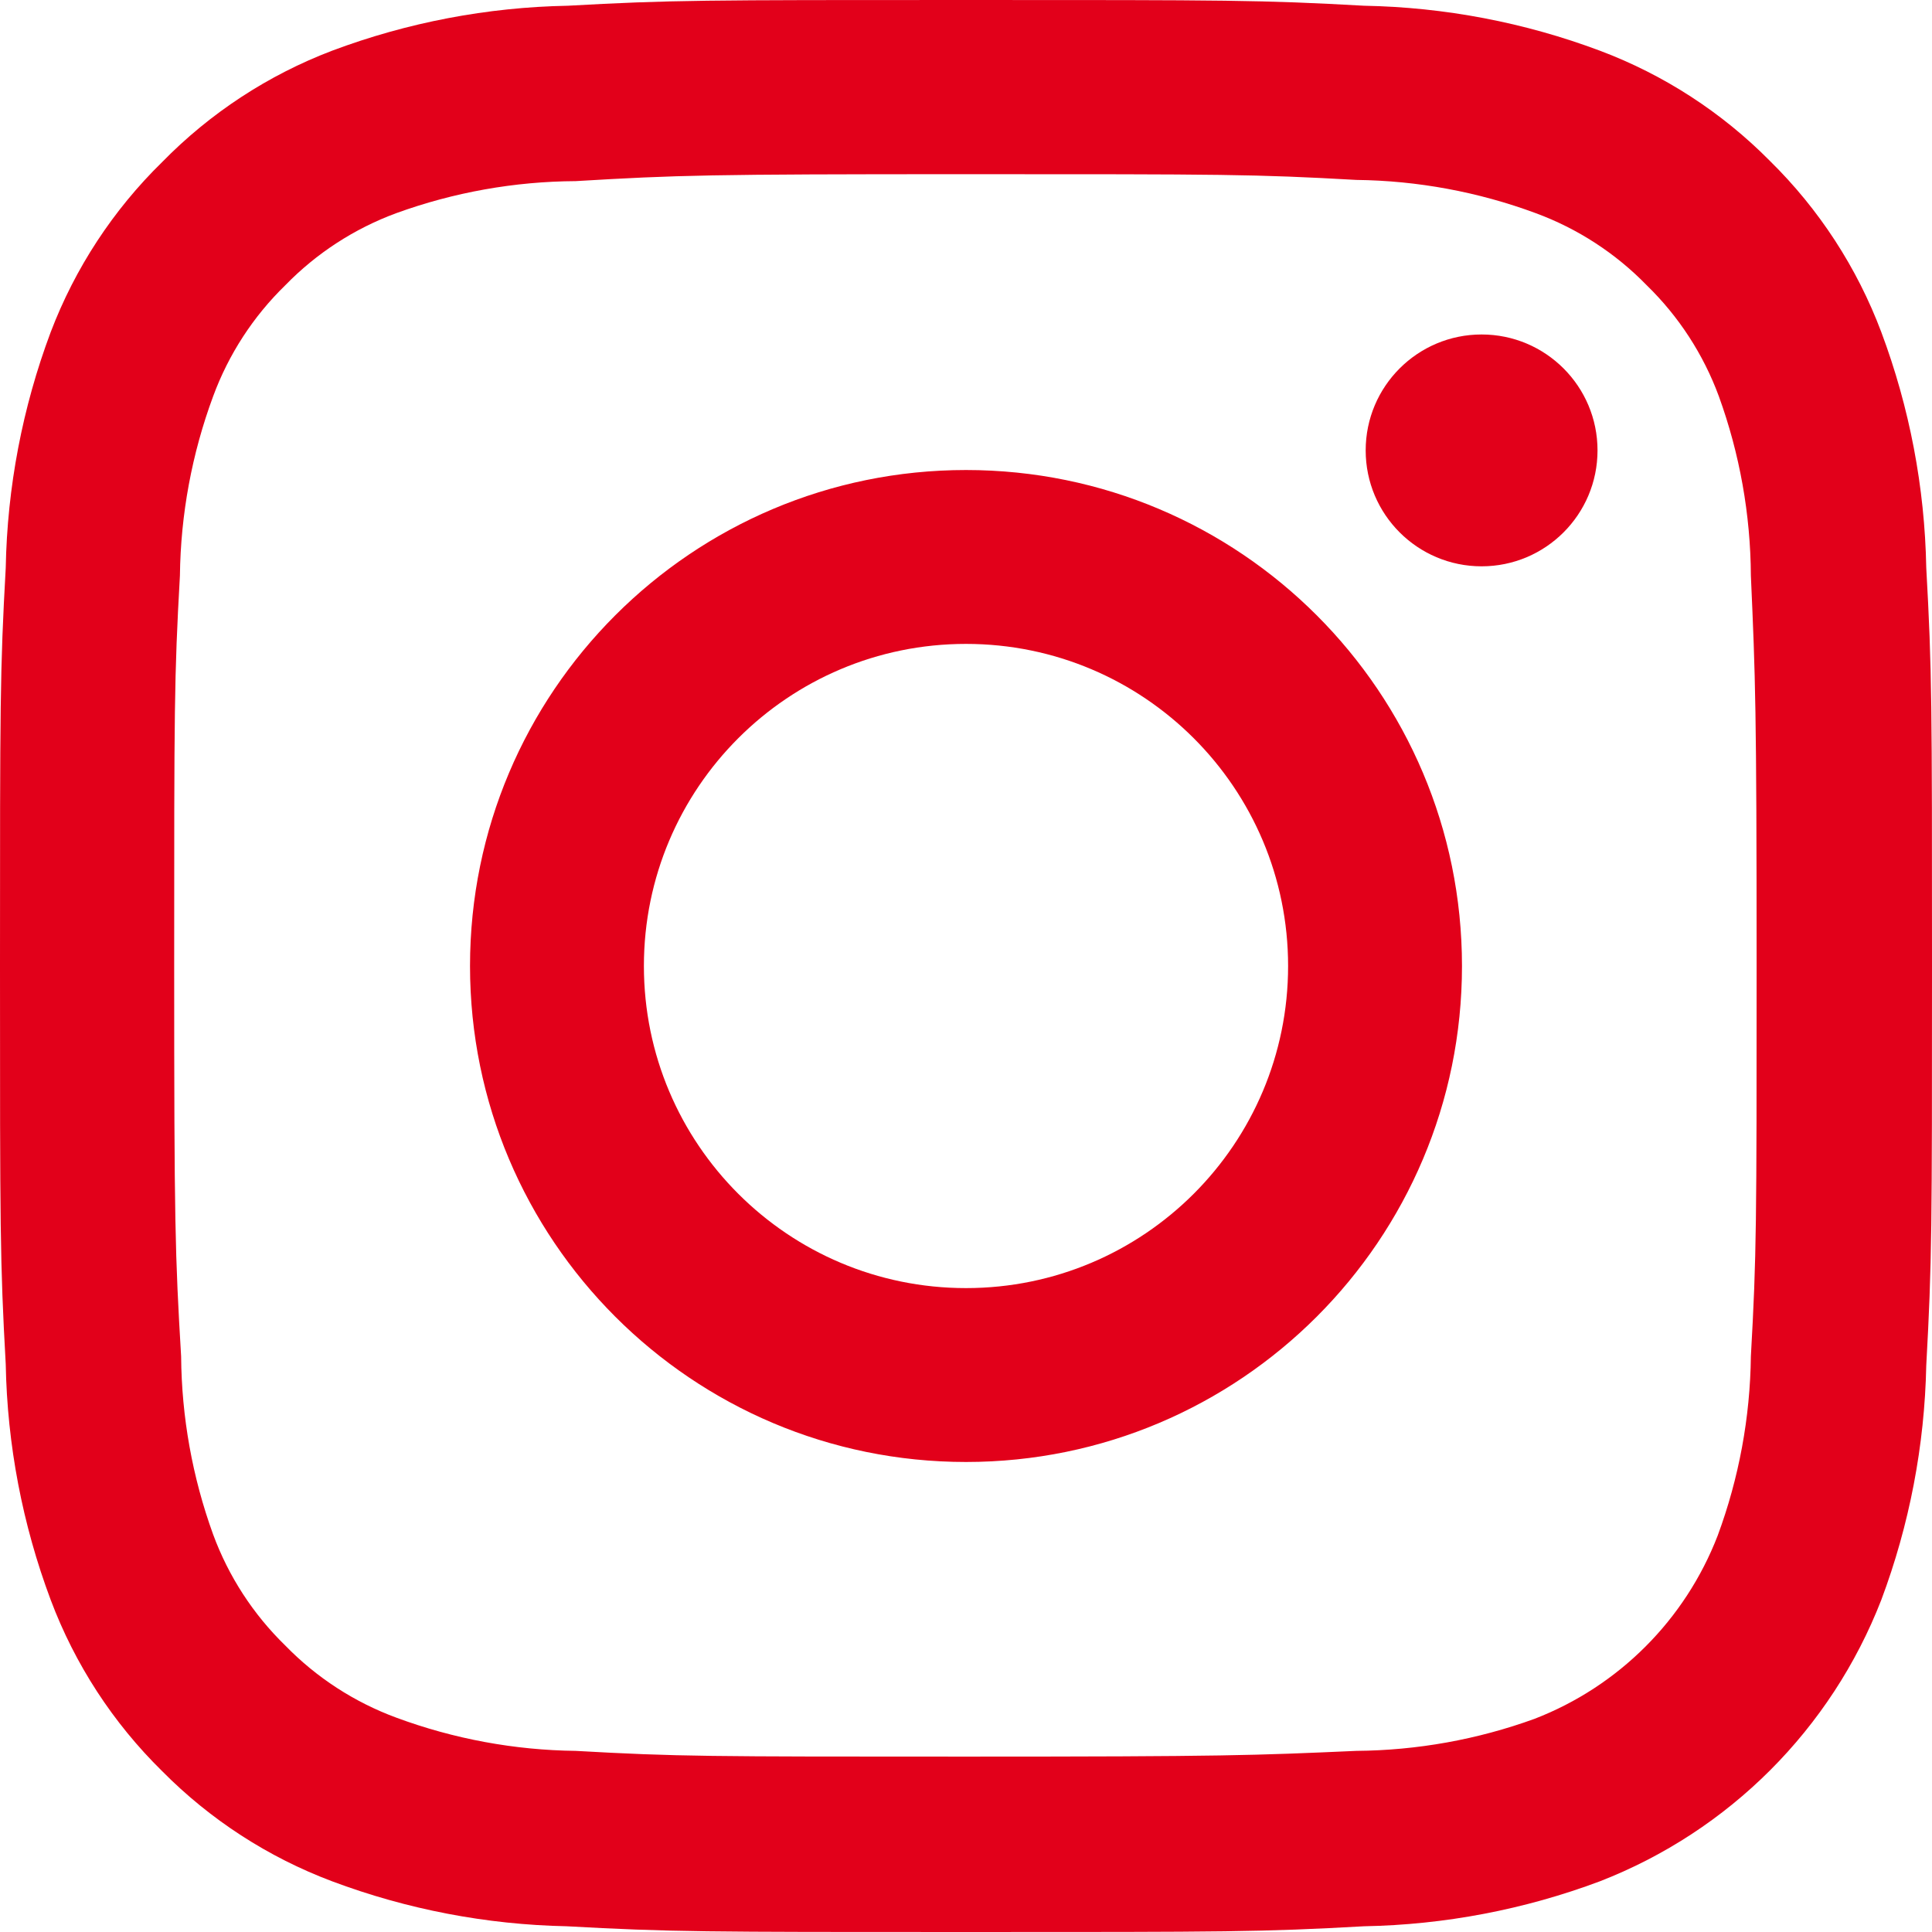
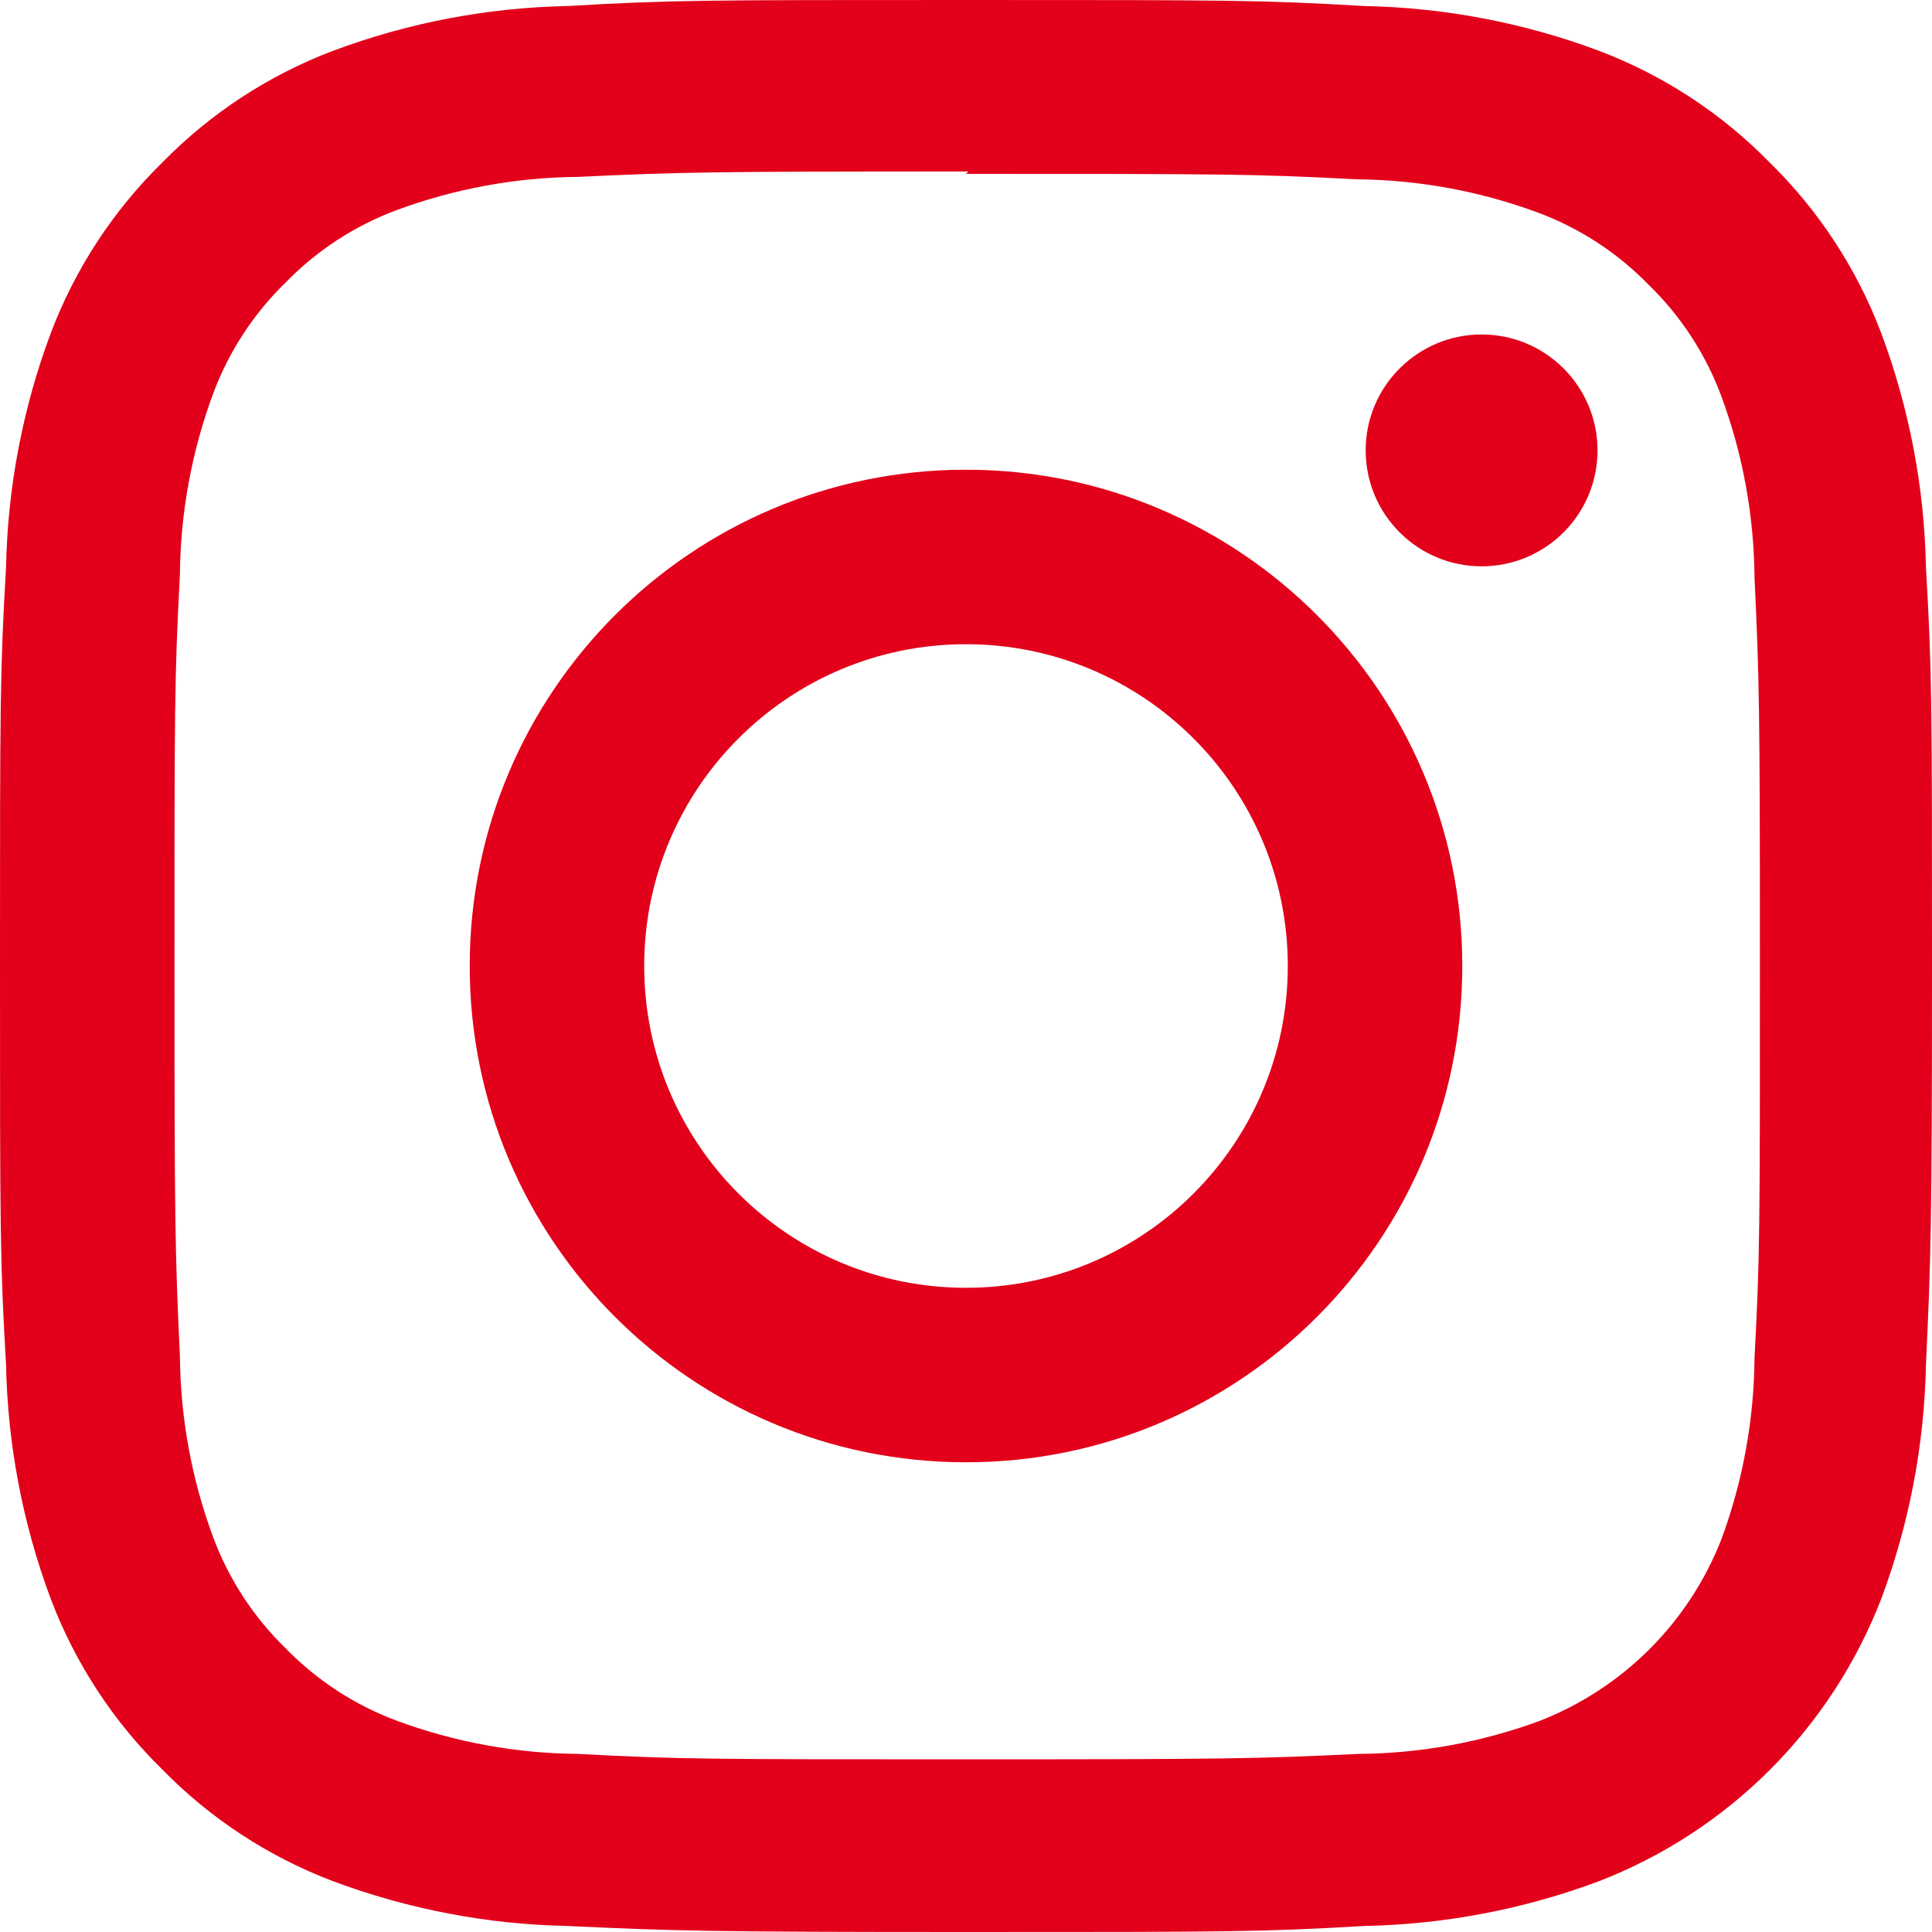
- <svg xmlns="http://www.w3.org/2000/svg" viewBox="0 0 64 64">
-   <g id="Play-2" data-name="Play">
-     <g id="Icons">
-       <g id="Black">
-         <path id="Instagram" d="M32,0c-8.69,0-9.78,0-13.19.19A23.48,23.48,0,0,0,11,1.68,15.69,15.69,0,0,0,5.37,5.37,15.69,15.69,0,0,0,1.68,11,23.48,23.48,0,0,0,.19,18.81C0,22.22,0,23.31,0,32s0,9.78.19,13.19A23.48,23.48,0,0,0,1.68,53a15.69,15.69,0,0,0,3.69,5.67A15.69,15.69,0,0,0,11,62.32a23.49,23.49,0,0,0,7.77,1.49C22.22,64,23.31,64,32,64s9.78,0,13.19-.19A23.49,23.49,0,0,0,53,62.32,16.36,16.36,0,0,0,62.32,53a23.49,23.49,0,0,0,1.49-7.77C64,41.78,64,40.69,64,32s0-9.78-.19-13.19A23.49,23.49,0,0,0,62.32,11a15.69,15.69,0,0,0-3.69-5.67A15.68,15.68,0,0,0,53,1.68,23.48,23.48,0,0,0,45.19.19C41.78,0,40.69,0,32,0Zm0,5.77c8.54,0,9.56,0,12.93.19a17.7,17.7,0,0,1,5.94,1.1,9.91,9.91,0,0,1,3.68,2.39,9.91,9.91,0,0,1,2.39,3.68A17.7,17.7,0,0,1,58,19.07c.15,3.37.19,4.39.19,12.93s0,9.56-.19,12.93a17.7,17.7,0,0,1-1.1,5.94,10.6,10.6,0,0,1-6.07,6.07A17.7,17.7,0,0,1,44.93,58c-3.37.15-4.39.19-12.93.19s-9.56,0-12.93-.19a17.7,17.7,0,0,1-5.94-1.1,9.91,9.91,0,0,1-3.68-2.39,9.91,9.91,0,0,1-2.39-3.68A17.7,17.7,0,0,1,6,44.93C5.8,41.56,5.77,40.54,5.77,32s0-9.56.19-12.93a17.7,17.7,0,0,1,1.1-5.94A9.91,9.91,0,0,1,9.45,9.45a9.91,9.91,0,0,1,3.68-2.39A17.7,17.7,0,0,1,19.07,6C22.44,5.8,23.46,5.77,32,5.77Zm0,9.8A16.43,16.43,0,1,0,48.43,32,16.43,16.43,0,0,0,32,15.57Zm0,27.1A10.67,10.67,0,1,1,42.67,32,10.67,10.67,0,0,1,32,42.67ZM52.92,14.92a3.84,3.84,0,1,1-3.84-3.84A3.84,3.84,0,0,1,52.92,14.92Z" style="fill:#e2001a" />
-       </g>
-     </g>
+ <svg xmlns="http://www.w3.org/2000/svg" id="Icons" width="32" height="32" viewBox="0 0 32 32">
+   <g id="Instagram">
+     <path d="M16,2.88c4.27,0,4.78,0,6.47.09a8.85,8.85,0,0,1,3,.55,5,5,0,0,1,1.84,1.2,5,5,0,0,1,1.2,1.84,8.85,8.85,0,0,1,.55,3c.08,1.69.09,2.19.09,6.47s0,4.78-.09,6.47a8.85,8.85,0,0,1-.55,3,5.3,5.3,0,0,1-3,3,8.85,8.85,0,0,1-3,.55c-1.69.08-2.19.09-6.47.09s-4.78,0-6.47-.09a8.85,8.85,0,0,1-3-.55,5,5,0,0,1-1.84-1.2,5,5,0,0,1-1.2-1.84,8.85,8.85,0,0,1-.55-3c-.08-1.69-.09-2.19-.09-6.47s0-4.78.09-6.47a8.85,8.85,0,0,1,.55-3,5,5,0,0,1,1.2-1.84,5,5,0,0,1,1.84-1.2,8.85,8.85,0,0,1,3-.55c1.69-.08,2.19-.09,6.47-.09M16,0c-4.35,0-4.89,0-6.6.1A11.74,11.74,0,0,0,5.52.84,7.84,7.84,0,0,0,2.69,2.69,7.84,7.84,0,0,0,.84,5.52,11.74,11.74,0,0,0,.1,9.4C0,11.11,0,11.65,0,16s0,4.89.1,6.6a11.74,11.74,0,0,0,.74,3.88,7.84,7.84,0,0,0,1.85,2.83,7.84,7.84,0,0,0,2.83,1.85,11.74,11.74,0,0,0,3.88.74c1.71.08,2.25.1,6.6.1s4.89,0,6.6-.1a11.74,11.74,0,0,0,3.88-.74,8.18,8.18,0,0,0,4.68-4.68,11.74,11.74,0,0,0,.74-3.88c.08-1.71.1-2.25.1-6.6s0-4.89-.1-6.6a11.74,11.74,0,0,0-.74-3.88,7.84,7.84,0,0,0-1.85-2.83A7.84,7.84,0,0,0,26.48.84,11.74,11.74,0,0,0,22.6.1C20.89,0,20.35,0,16,0Z" style="fill:#e2001a" />
+     <path d="M16,7.78A8.22,8.22,0,1,0,24.22,16,8.22,8.22,0,0,0,16,7.78Zm0,13.55A5.33,5.33,0,1,1,21.33,16,5.33,5.33,0,0,1,16,21.33Z" style="fill:#e2001a" />
+     <circle cx="24.54" cy="7.46" r="1.92" style="fill:#e2001a" />
  </g>
</svg>
